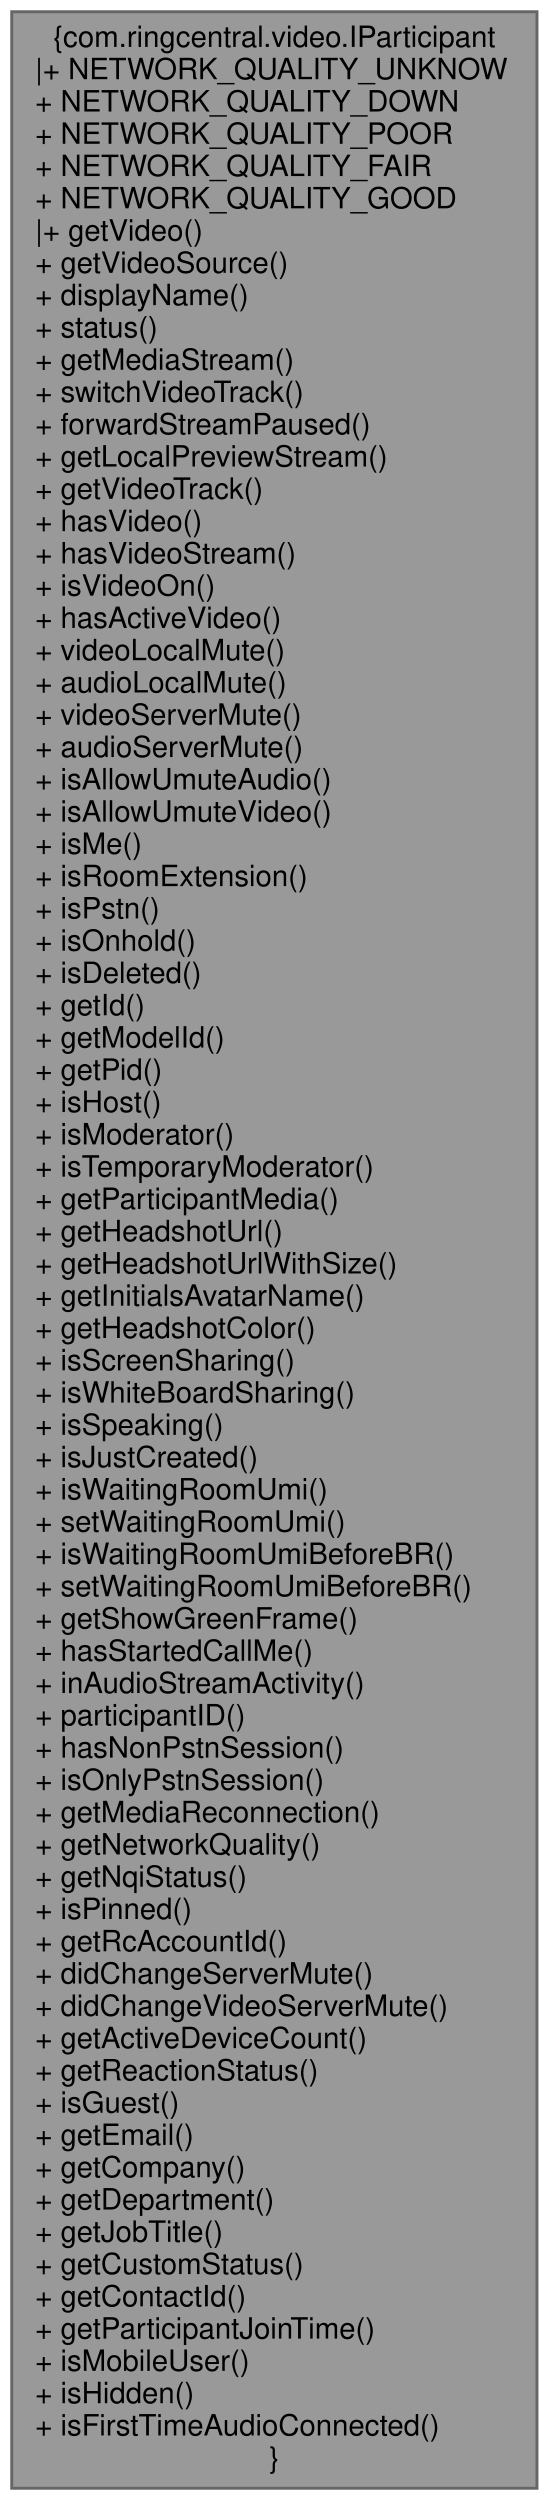
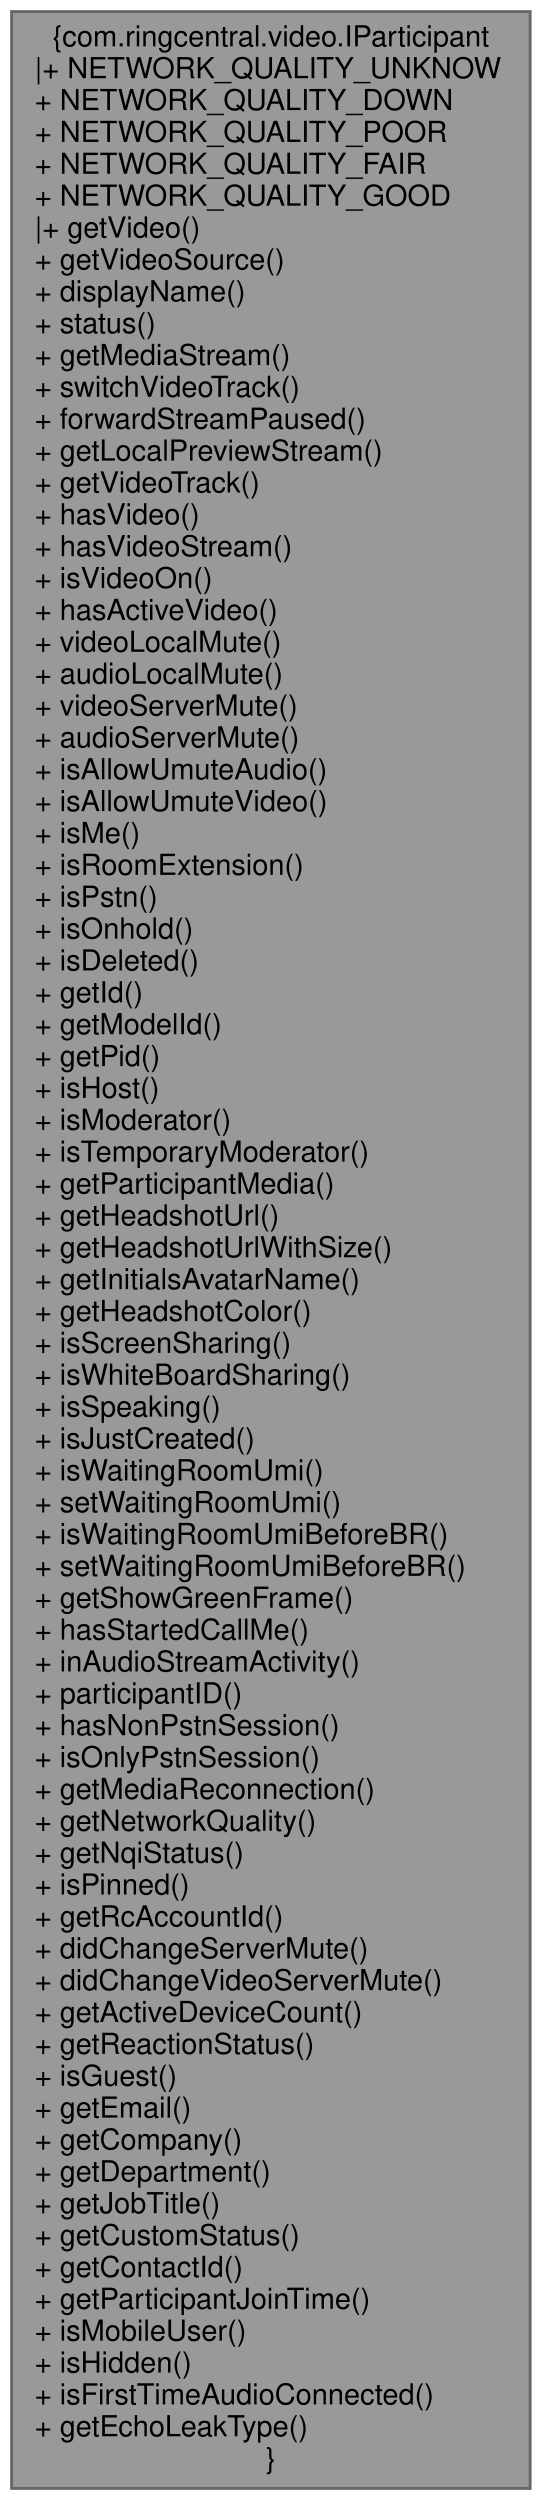
- <svg xmlns="http://www.w3.org/2000/svg" xmlns:xlink="http://www.w3.org/1999/xlink" width="187pt" height="852pt" viewBox="0.00 0.00 187.00 852.00">
-   <g id="graph0" class="graph" transform="scale(1 1) rotate(0) translate(4 848)">
+ <svg xmlns="http://www.w3.org/2000/svg" xmlns:xlink="http://www.w3.org/1999/xlink" width="187pt" height="863pt" viewBox="0.00 0.00 187.00 863.00">
+   <g id="graph0" class="graph" transform="scale(1 1) rotate(0) translate(4 859)">
    <g id="node1" class="node">
      <g id="a_node1">
        <a xlink:title=" ">
-           <polygon fill="#999999" stroke="#666666" points="179,-844 0,-844 0,0 179,0 179,-844" />
-           <text text-anchor="middle" x="89.5" y="-832" font-family="Helvetica,sans-Serif" font-size="10.00">{com.ringcentral.video.IParticipant</text>
-           <text text-anchor="start" x="8" y="-821" font-family="Helvetica,sans-Serif" font-size="10.00">|+ NETWORK_QUALITY_UNKNOW</text>
-           <text text-anchor="start" x="8" y="-810" font-family="Helvetica,sans-Serif" font-size="10.00">+ NETWORK_QUALITY_DOWN</text>
-           <text text-anchor="start" x="8" y="-799" font-family="Helvetica,sans-Serif" font-size="10.00">+ NETWORK_QUALITY_POOR</text>
-           <text text-anchor="start" x="8" y="-788" font-family="Helvetica,sans-Serif" font-size="10.00">+ NETWORK_QUALITY_FAIR</text>
-           <text text-anchor="start" x="8" y="-777" font-family="Helvetica,sans-Serif" font-size="10.00">+ NETWORK_QUALITY_GOOD</text>
-           <text text-anchor="start" x="8" y="-766" font-family="Helvetica,sans-Serif" font-size="10.00">|+ getVideo()</text>
-           <text text-anchor="start" x="8" y="-755" font-family="Helvetica,sans-Serif" font-size="10.00">+ getVideoSource()</text>
-           <text text-anchor="start" x="8" y="-744" font-family="Helvetica,sans-Serif" font-size="10.00">+ displayName()</text>
-           <text text-anchor="start" x="8" y="-733" font-family="Helvetica,sans-Serif" font-size="10.00">+ status()</text>
-           <text text-anchor="start" x="8" y="-722" font-family="Helvetica,sans-Serif" font-size="10.00">+ getMediaStream()</text>
-           <text text-anchor="start" x="8" y="-711" font-family="Helvetica,sans-Serif" font-size="10.00">+ switchVideoTrack()</text>
-           <text text-anchor="start" x="8" y="-700" font-family="Helvetica,sans-Serif" font-size="10.00">+ forwardStreamPaused()</text>
-           <text text-anchor="start" x="8" y="-689" font-family="Helvetica,sans-Serif" font-size="10.00">+ getLocalPreviewStream()</text>
-           <text text-anchor="start" x="8" y="-678" font-family="Helvetica,sans-Serif" font-size="10.00">+ getVideoTrack()</text>
-           <text text-anchor="start" x="8" y="-667" font-family="Helvetica,sans-Serif" font-size="10.00">+ hasVideo()</text>
-           <text text-anchor="start" x="8" y="-656" font-family="Helvetica,sans-Serif" font-size="10.00">+ hasVideoStream()</text>
-           <text text-anchor="start" x="8" y="-645" font-family="Helvetica,sans-Serif" font-size="10.00">+ isVideoOn()</text>
-           <text text-anchor="start" x="8" y="-634" font-family="Helvetica,sans-Serif" font-size="10.00">+ hasActiveVideo()</text>
-           <text text-anchor="start" x="8" y="-623" font-family="Helvetica,sans-Serif" font-size="10.00">+ videoLocalMute()</text>
-           <text text-anchor="start" x="8" y="-612" font-family="Helvetica,sans-Serif" font-size="10.00">+ audioLocalMute()</text>
-           <text text-anchor="start" x="8" y="-601" font-family="Helvetica,sans-Serif" font-size="10.00">+ videoServerMute()</text>
-           <text text-anchor="start" x="8" y="-590" font-family="Helvetica,sans-Serif" font-size="10.00">+ audioServerMute()</text>
-           <text text-anchor="start" x="8" y="-579" font-family="Helvetica,sans-Serif" font-size="10.00">+ isAllowUmuteAudio()</text>
-           <text text-anchor="start" x="8" y="-568" font-family="Helvetica,sans-Serif" font-size="10.00">+ isAllowUmuteVideo()</text>
-           <text text-anchor="start" x="8" y="-557" font-family="Helvetica,sans-Serif" font-size="10.00">+ isMe()</text>
-           <text text-anchor="start" x="8" y="-546" font-family="Helvetica,sans-Serif" font-size="10.00">+ isRoomExtension()</text>
-           <text text-anchor="start" x="8" y="-535" font-family="Helvetica,sans-Serif" font-size="10.00">+ isPstn()</text>
-           <text text-anchor="start" x="8" y="-524" font-family="Helvetica,sans-Serif" font-size="10.00">+ isOnhold()</text>
-           <text text-anchor="start" x="8" y="-513" font-family="Helvetica,sans-Serif" font-size="10.00">+ isDeleted()</text>
-           <text text-anchor="start" x="8" y="-502" font-family="Helvetica,sans-Serif" font-size="10.00">+ getId()</text>
-           <text text-anchor="start" x="8" y="-491" font-family="Helvetica,sans-Serif" font-size="10.00">+ getModelId()</text>
-           <text text-anchor="start" x="8" y="-480" font-family="Helvetica,sans-Serif" font-size="10.00">+ getPid()</text>
-           <text text-anchor="start" x="8" y="-469" font-family="Helvetica,sans-Serif" font-size="10.00">+ isHost()</text>
-           <text text-anchor="start" x="8" y="-458" font-family="Helvetica,sans-Serif" font-size="10.00">+ isModerator()</text>
-           <text text-anchor="start" x="8" y="-447" font-family="Helvetica,sans-Serif" font-size="10.00">+ isTemporaryModerator()</text>
-           <text text-anchor="start" x="8" y="-436" font-family="Helvetica,sans-Serif" font-size="10.00">+ getParticipantMedia()</text>
-           <text text-anchor="start" x="8" y="-425" font-family="Helvetica,sans-Serif" font-size="10.00">+ getHeadshotUrl()</text>
-           <text text-anchor="start" x="8" y="-414" font-family="Helvetica,sans-Serif" font-size="10.00">+ getHeadshotUrlWithSize()</text>
-           <text text-anchor="start" x="8" y="-403" font-family="Helvetica,sans-Serif" font-size="10.00">+ getInitialsAvatarName()</text>
-           <text text-anchor="start" x="8" y="-392" font-family="Helvetica,sans-Serif" font-size="10.00">+ getHeadshotColor()</text>
-           <text text-anchor="start" x="8" y="-381" font-family="Helvetica,sans-Serif" font-size="10.00">+ isScreenSharing()</text>
-           <text text-anchor="start" x="8" y="-370" font-family="Helvetica,sans-Serif" font-size="10.00">+ isWhiteBoardSharing()</text>
-           <text text-anchor="start" x="8" y="-359" font-family="Helvetica,sans-Serif" font-size="10.00">+ isSpeaking()</text>
-           <text text-anchor="start" x="8" y="-348" font-family="Helvetica,sans-Serif" font-size="10.00">+ isJustCreated()</text>
-           <text text-anchor="start" x="8" y="-337" font-family="Helvetica,sans-Serif" font-size="10.00">+ isWaitingRoomUmi()</text>
-           <text text-anchor="start" x="8" y="-326" font-family="Helvetica,sans-Serif" font-size="10.00">+ setWaitingRoomUmi()</text>
-           <text text-anchor="start" x="8" y="-315" font-family="Helvetica,sans-Serif" font-size="10.00">+ isWaitingRoomUmiBeforeBR()</text>
-           <text text-anchor="start" x="8" y="-304" font-family="Helvetica,sans-Serif" font-size="10.00">+ setWaitingRoomUmiBeforeBR()</text>
-           <text text-anchor="start" x="8" y="-293" font-family="Helvetica,sans-Serif" font-size="10.00">+ getShowGreenFrame()</text>
-           <text text-anchor="start" x="8" y="-282" font-family="Helvetica,sans-Serif" font-size="10.00">+ hasStartedCallMe()</text>
-           <text text-anchor="start" x="8" y="-271" font-family="Helvetica,sans-Serif" font-size="10.00">+ inAudioStreamActivity()</text>
-           <text text-anchor="start" x="8" y="-260" font-family="Helvetica,sans-Serif" font-size="10.00">+ participantID()</text>
-           <text text-anchor="start" x="8" y="-249" font-family="Helvetica,sans-Serif" font-size="10.00">+ hasNonPstnSession()</text>
-           <text text-anchor="start" x="8" y="-238" font-family="Helvetica,sans-Serif" font-size="10.00">+ isOnlyPstnSession()</text>
-           <text text-anchor="start" x="8" y="-227" font-family="Helvetica,sans-Serif" font-size="10.00">+ getMediaReconnection()</text>
-           <text text-anchor="start" x="8" y="-216" font-family="Helvetica,sans-Serif" font-size="10.00">+ getNetworkQuality()</text>
-           <text text-anchor="start" x="8" y="-205" font-family="Helvetica,sans-Serif" font-size="10.00">+ getNqiStatus()</text>
-           <text text-anchor="start" x="8" y="-194" font-family="Helvetica,sans-Serif" font-size="10.00">+ isPinned()</text>
-           <text text-anchor="start" x="8" y="-183" font-family="Helvetica,sans-Serif" font-size="10.00">+ getRcAccountId()</text>
-           <text text-anchor="start" x="8" y="-172" font-family="Helvetica,sans-Serif" font-size="10.00">+ didChangeServerMute()</text>
-           <text text-anchor="start" x="8" y="-161" font-family="Helvetica,sans-Serif" font-size="10.00">+ didChangeVideoServerMute()</text>
-           <text text-anchor="start" x="8" y="-150" font-family="Helvetica,sans-Serif" font-size="10.00">+ getActiveDeviceCount()</text>
-           <text text-anchor="start" x="8" y="-139" font-family="Helvetica,sans-Serif" font-size="10.00">+ getReactionStatus()</text>
-           <text text-anchor="start" x="8" y="-128" font-family="Helvetica,sans-Serif" font-size="10.00">+ isGuest()</text>
-           <text text-anchor="start" x="8" y="-117" font-family="Helvetica,sans-Serif" font-size="10.00">+ getEmail()</text>
-           <text text-anchor="start" x="8" y="-106" font-family="Helvetica,sans-Serif" font-size="10.00">+ getCompany()</text>
-           <text text-anchor="start" x="8" y="-95" font-family="Helvetica,sans-Serif" font-size="10.00">+ getDepartment()</text>
-           <text text-anchor="start" x="8" y="-84" font-family="Helvetica,sans-Serif" font-size="10.00">+ getJobTitle()</text>
-           <text text-anchor="start" x="8" y="-73" font-family="Helvetica,sans-Serif" font-size="10.00">+ getCustomStatus()</text>
-           <text text-anchor="start" x="8" y="-62" font-family="Helvetica,sans-Serif" font-size="10.00">+ getContactId()</text>
-           <text text-anchor="start" x="8" y="-51" font-family="Helvetica,sans-Serif" font-size="10.00">+ getParticipantJoinTime()</text>
-           <text text-anchor="start" x="8" y="-40" font-family="Helvetica,sans-Serif" font-size="10.00">+ isMobileUser()</text>
-           <text text-anchor="start" x="8" y="-29" font-family="Helvetica,sans-Serif" font-size="10.00">+ isHidden()</text>
-           <text text-anchor="start" x="8" y="-18" font-family="Helvetica,sans-Serif" font-size="10.00">+ isFirstTimeAudioConnected()</text>
+           <polygon fill="#999999" stroke="#666666" points="179,-855 0,-855 0,0 179,0 179,-855" />
+           <text text-anchor="middle" x="89.5" y="-843" font-family="Helvetica,sans-Serif" font-size="10.00">{com.ringcentral.video.IParticipant</text>
+           <text text-anchor="start" x="8" y="-832" font-family="Helvetica,sans-Serif" font-size="10.00">|+ NETWORK_QUALITY_UNKNOW</text>
+           <text text-anchor="start" x="8" y="-821" font-family="Helvetica,sans-Serif" font-size="10.00">+ NETWORK_QUALITY_DOWN</text>
+           <text text-anchor="start" x="8" y="-810" font-family="Helvetica,sans-Serif" font-size="10.00">+ NETWORK_QUALITY_POOR</text>
+           <text text-anchor="start" x="8" y="-799" font-family="Helvetica,sans-Serif" font-size="10.00">+ NETWORK_QUALITY_FAIR</text>
+           <text text-anchor="start" x="8" y="-788" font-family="Helvetica,sans-Serif" font-size="10.00">+ NETWORK_QUALITY_GOOD</text>
+           <text text-anchor="start" x="8" y="-777" font-family="Helvetica,sans-Serif" font-size="10.00">|+ getVideo()</text>
+           <text text-anchor="start" x="8" y="-766" font-family="Helvetica,sans-Serif" font-size="10.00">+ getVideoSource()</text>
+           <text text-anchor="start" x="8" y="-755" font-family="Helvetica,sans-Serif" font-size="10.00">+ displayName()</text>
+           <text text-anchor="start" x="8" y="-744" font-family="Helvetica,sans-Serif" font-size="10.00">+ status()</text>
+           <text text-anchor="start" x="8" y="-733" font-family="Helvetica,sans-Serif" font-size="10.00">+ getMediaStream()</text>
+           <text text-anchor="start" x="8" y="-722" font-family="Helvetica,sans-Serif" font-size="10.00">+ switchVideoTrack()</text>
+           <text text-anchor="start" x="8" y="-711" font-family="Helvetica,sans-Serif" font-size="10.00">+ forwardStreamPaused()</text>
+           <text text-anchor="start" x="8" y="-700" font-family="Helvetica,sans-Serif" font-size="10.00">+ getLocalPreviewStream()</text>
+           <text text-anchor="start" x="8" y="-689" font-family="Helvetica,sans-Serif" font-size="10.00">+ getVideoTrack()</text>
+           <text text-anchor="start" x="8" y="-678" font-family="Helvetica,sans-Serif" font-size="10.00">+ hasVideo()</text>
+           <text text-anchor="start" x="8" y="-667" font-family="Helvetica,sans-Serif" font-size="10.00">+ hasVideoStream()</text>
+           <text text-anchor="start" x="8" y="-656" font-family="Helvetica,sans-Serif" font-size="10.00">+ isVideoOn()</text>
+           <text text-anchor="start" x="8" y="-645" font-family="Helvetica,sans-Serif" font-size="10.00">+ hasActiveVideo()</text>
+           <text text-anchor="start" x="8" y="-634" font-family="Helvetica,sans-Serif" font-size="10.00">+ videoLocalMute()</text>
+           <text text-anchor="start" x="8" y="-623" font-family="Helvetica,sans-Serif" font-size="10.00">+ audioLocalMute()</text>
+           <text text-anchor="start" x="8" y="-612" font-family="Helvetica,sans-Serif" font-size="10.00">+ videoServerMute()</text>
+           <text text-anchor="start" x="8" y="-601" font-family="Helvetica,sans-Serif" font-size="10.00">+ audioServerMute()</text>
+           <text text-anchor="start" x="8" y="-590" font-family="Helvetica,sans-Serif" font-size="10.00">+ isAllowUmuteAudio()</text>
+           <text text-anchor="start" x="8" y="-579" font-family="Helvetica,sans-Serif" font-size="10.00">+ isAllowUmuteVideo()</text>
+           <text text-anchor="start" x="8" y="-568" font-family="Helvetica,sans-Serif" font-size="10.00">+ isMe()</text>
+           <text text-anchor="start" x="8" y="-557" font-family="Helvetica,sans-Serif" font-size="10.00">+ isRoomExtension()</text>
+           <text text-anchor="start" x="8" y="-546" font-family="Helvetica,sans-Serif" font-size="10.00">+ isPstn()</text>
+           <text text-anchor="start" x="8" y="-535" font-family="Helvetica,sans-Serif" font-size="10.00">+ isOnhold()</text>
+           <text text-anchor="start" x="8" y="-524" font-family="Helvetica,sans-Serif" font-size="10.00">+ isDeleted()</text>
+           <text text-anchor="start" x="8" y="-513" font-family="Helvetica,sans-Serif" font-size="10.00">+ getId()</text>
+           <text text-anchor="start" x="8" y="-502" font-family="Helvetica,sans-Serif" font-size="10.00">+ getModelId()</text>
+           <text text-anchor="start" x="8" y="-491" font-family="Helvetica,sans-Serif" font-size="10.00">+ getPid()</text>
+           <text text-anchor="start" x="8" y="-480" font-family="Helvetica,sans-Serif" font-size="10.00">+ isHost()</text>
+           <text text-anchor="start" x="8" y="-469" font-family="Helvetica,sans-Serif" font-size="10.00">+ isModerator()</text>
+           <text text-anchor="start" x="8" y="-458" font-family="Helvetica,sans-Serif" font-size="10.00">+ isTemporaryModerator()</text>
+           <text text-anchor="start" x="8" y="-447" font-family="Helvetica,sans-Serif" font-size="10.00">+ getParticipantMedia()</text>
+           <text text-anchor="start" x="8" y="-436" font-family="Helvetica,sans-Serif" font-size="10.00">+ getHeadshotUrl()</text>
+           <text text-anchor="start" x="8" y="-425" font-family="Helvetica,sans-Serif" font-size="10.00">+ getHeadshotUrlWithSize()</text>
+           <text text-anchor="start" x="8" y="-414" font-family="Helvetica,sans-Serif" font-size="10.00">+ getInitialsAvatarName()</text>
+           <text text-anchor="start" x="8" y="-403" font-family="Helvetica,sans-Serif" font-size="10.00">+ getHeadshotColor()</text>
+           <text text-anchor="start" x="8" y="-392" font-family="Helvetica,sans-Serif" font-size="10.00">+ isScreenSharing()</text>
+           <text text-anchor="start" x="8" y="-381" font-family="Helvetica,sans-Serif" font-size="10.00">+ isWhiteBoardSharing()</text>
+           <text text-anchor="start" x="8" y="-370" font-family="Helvetica,sans-Serif" font-size="10.00">+ isSpeaking()</text>
+           <text text-anchor="start" x="8" y="-359" font-family="Helvetica,sans-Serif" font-size="10.00">+ isJustCreated()</text>
+           <text text-anchor="start" x="8" y="-348" font-family="Helvetica,sans-Serif" font-size="10.00">+ isWaitingRoomUmi()</text>
+           <text text-anchor="start" x="8" y="-337" font-family="Helvetica,sans-Serif" font-size="10.00">+ setWaitingRoomUmi()</text>
+           <text text-anchor="start" x="8" y="-326" font-family="Helvetica,sans-Serif" font-size="10.00">+ isWaitingRoomUmiBeforeBR()</text>
+           <text text-anchor="start" x="8" y="-315" font-family="Helvetica,sans-Serif" font-size="10.00">+ setWaitingRoomUmiBeforeBR()</text>
+           <text text-anchor="start" x="8" y="-304" font-family="Helvetica,sans-Serif" font-size="10.00">+ getShowGreenFrame()</text>
+           <text text-anchor="start" x="8" y="-293" font-family="Helvetica,sans-Serif" font-size="10.00">+ hasStartedCallMe()</text>
+           <text text-anchor="start" x="8" y="-282" font-family="Helvetica,sans-Serif" font-size="10.00">+ inAudioStreamActivity()</text>
+           <text text-anchor="start" x="8" y="-271" font-family="Helvetica,sans-Serif" font-size="10.00">+ participantID()</text>
+           <text text-anchor="start" x="8" y="-260" font-family="Helvetica,sans-Serif" font-size="10.00">+ hasNonPstnSession()</text>
+           <text text-anchor="start" x="8" y="-249" font-family="Helvetica,sans-Serif" font-size="10.00">+ isOnlyPstnSession()</text>
+           <text text-anchor="start" x="8" y="-238" font-family="Helvetica,sans-Serif" font-size="10.00">+ getMediaReconnection()</text>
+           <text text-anchor="start" x="8" y="-227" font-family="Helvetica,sans-Serif" font-size="10.00">+ getNetworkQuality()</text>
+           <text text-anchor="start" x="8" y="-216" font-family="Helvetica,sans-Serif" font-size="10.00">+ getNqiStatus()</text>
+           <text text-anchor="start" x="8" y="-205" font-family="Helvetica,sans-Serif" font-size="10.00">+ isPinned()</text>
+           <text text-anchor="start" x="8" y="-194" font-family="Helvetica,sans-Serif" font-size="10.00">+ getRcAccountId()</text>
+           <text text-anchor="start" x="8" y="-183" font-family="Helvetica,sans-Serif" font-size="10.00">+ didChangeServerMute()</text>
+           <text text-anchor="start" x="8" y="-172" font-family="Helvetica,sans-Serif" font-size="10.00">+ didChangeVideoServerMute()</text>
+           <text text-anchor="start" x="8" y="-161" font-family="Helvetica,sans-Serif" font-size="10.00">+ getActiveDeviceCount()</text>
+           <text text-anchor="start" x="8" y="-150" font-family="Helvetica,sans-Serif" font-size="10.00">+ getReactionStatus()</text>
+           <text text-anchor="start" x="8" y="-139" font-family="Helvetica,sans-Serif" font-size="10.00">+ isGuest()</text>
+           <text text-anchor="start" x="8" y="-128" font-family="Helvetica,sans-Serif" font-size="10.00">+ getEmail()</text>
+           <text text-anchor="start" x="8" y="-117" font-family="Helvetica,sans-Serif" font-size="10.00">+ getCompany()</text>
+           <text text-anchor="start" x="8" y="-106" font-family="Helvetica,sans-Serif" font-size="10.00">+ getDepartment()</text>
+           <text text-anchor="start" x="8" y="-95" font-family="Helvetica,sans-Serif" font-size="10.00">+ getJobTitle()</text>
+           <text text-anchor="start" x="8" y="-84" font-family="Helvetica,sans-Serif" font-size="10.00">+ getCustomStatus()</text>
+           <text text-anchor="start" x="8" y="-73" font-family="Helvetica,sans-Serif" font-size="10.00">+ getContactId()</text>
+           <text text-anchor="start" x="8" y="-62" font-family="Helvetica,sans-Serif" font-size="10.00">+ getParticipantJoinTime()</text>
+           <text text-anchor="start" x="8" y="-51" font-family="Helvetica,sans-Serif" font-size="10.00">+ isMobileUser()</text>
+           <text text-anchor="start" x="8" y="-40" font-family="Helvetica,sans-Serif" font-size="10.00">+ isHidden()</text>
+           <text text-anchor="start" x="8" y="-29" font-family="Helvetica,sans-Serif" font-size="10.00">+ isFirstTimeAudioConnected()</text>
+           <text text-anchor="start" x="8" y="-18" font-family="Helvetica,sans-Serif" font-size="10.00">+ getEchoLeakType()</text>
          <text text-anchor="middle" x="89.5" y="-7" font-family="Helvetica,sans-Serif" font-size="10.00">}</text>
        </a>
      </g>
    </g>
  </g>
</svg>
